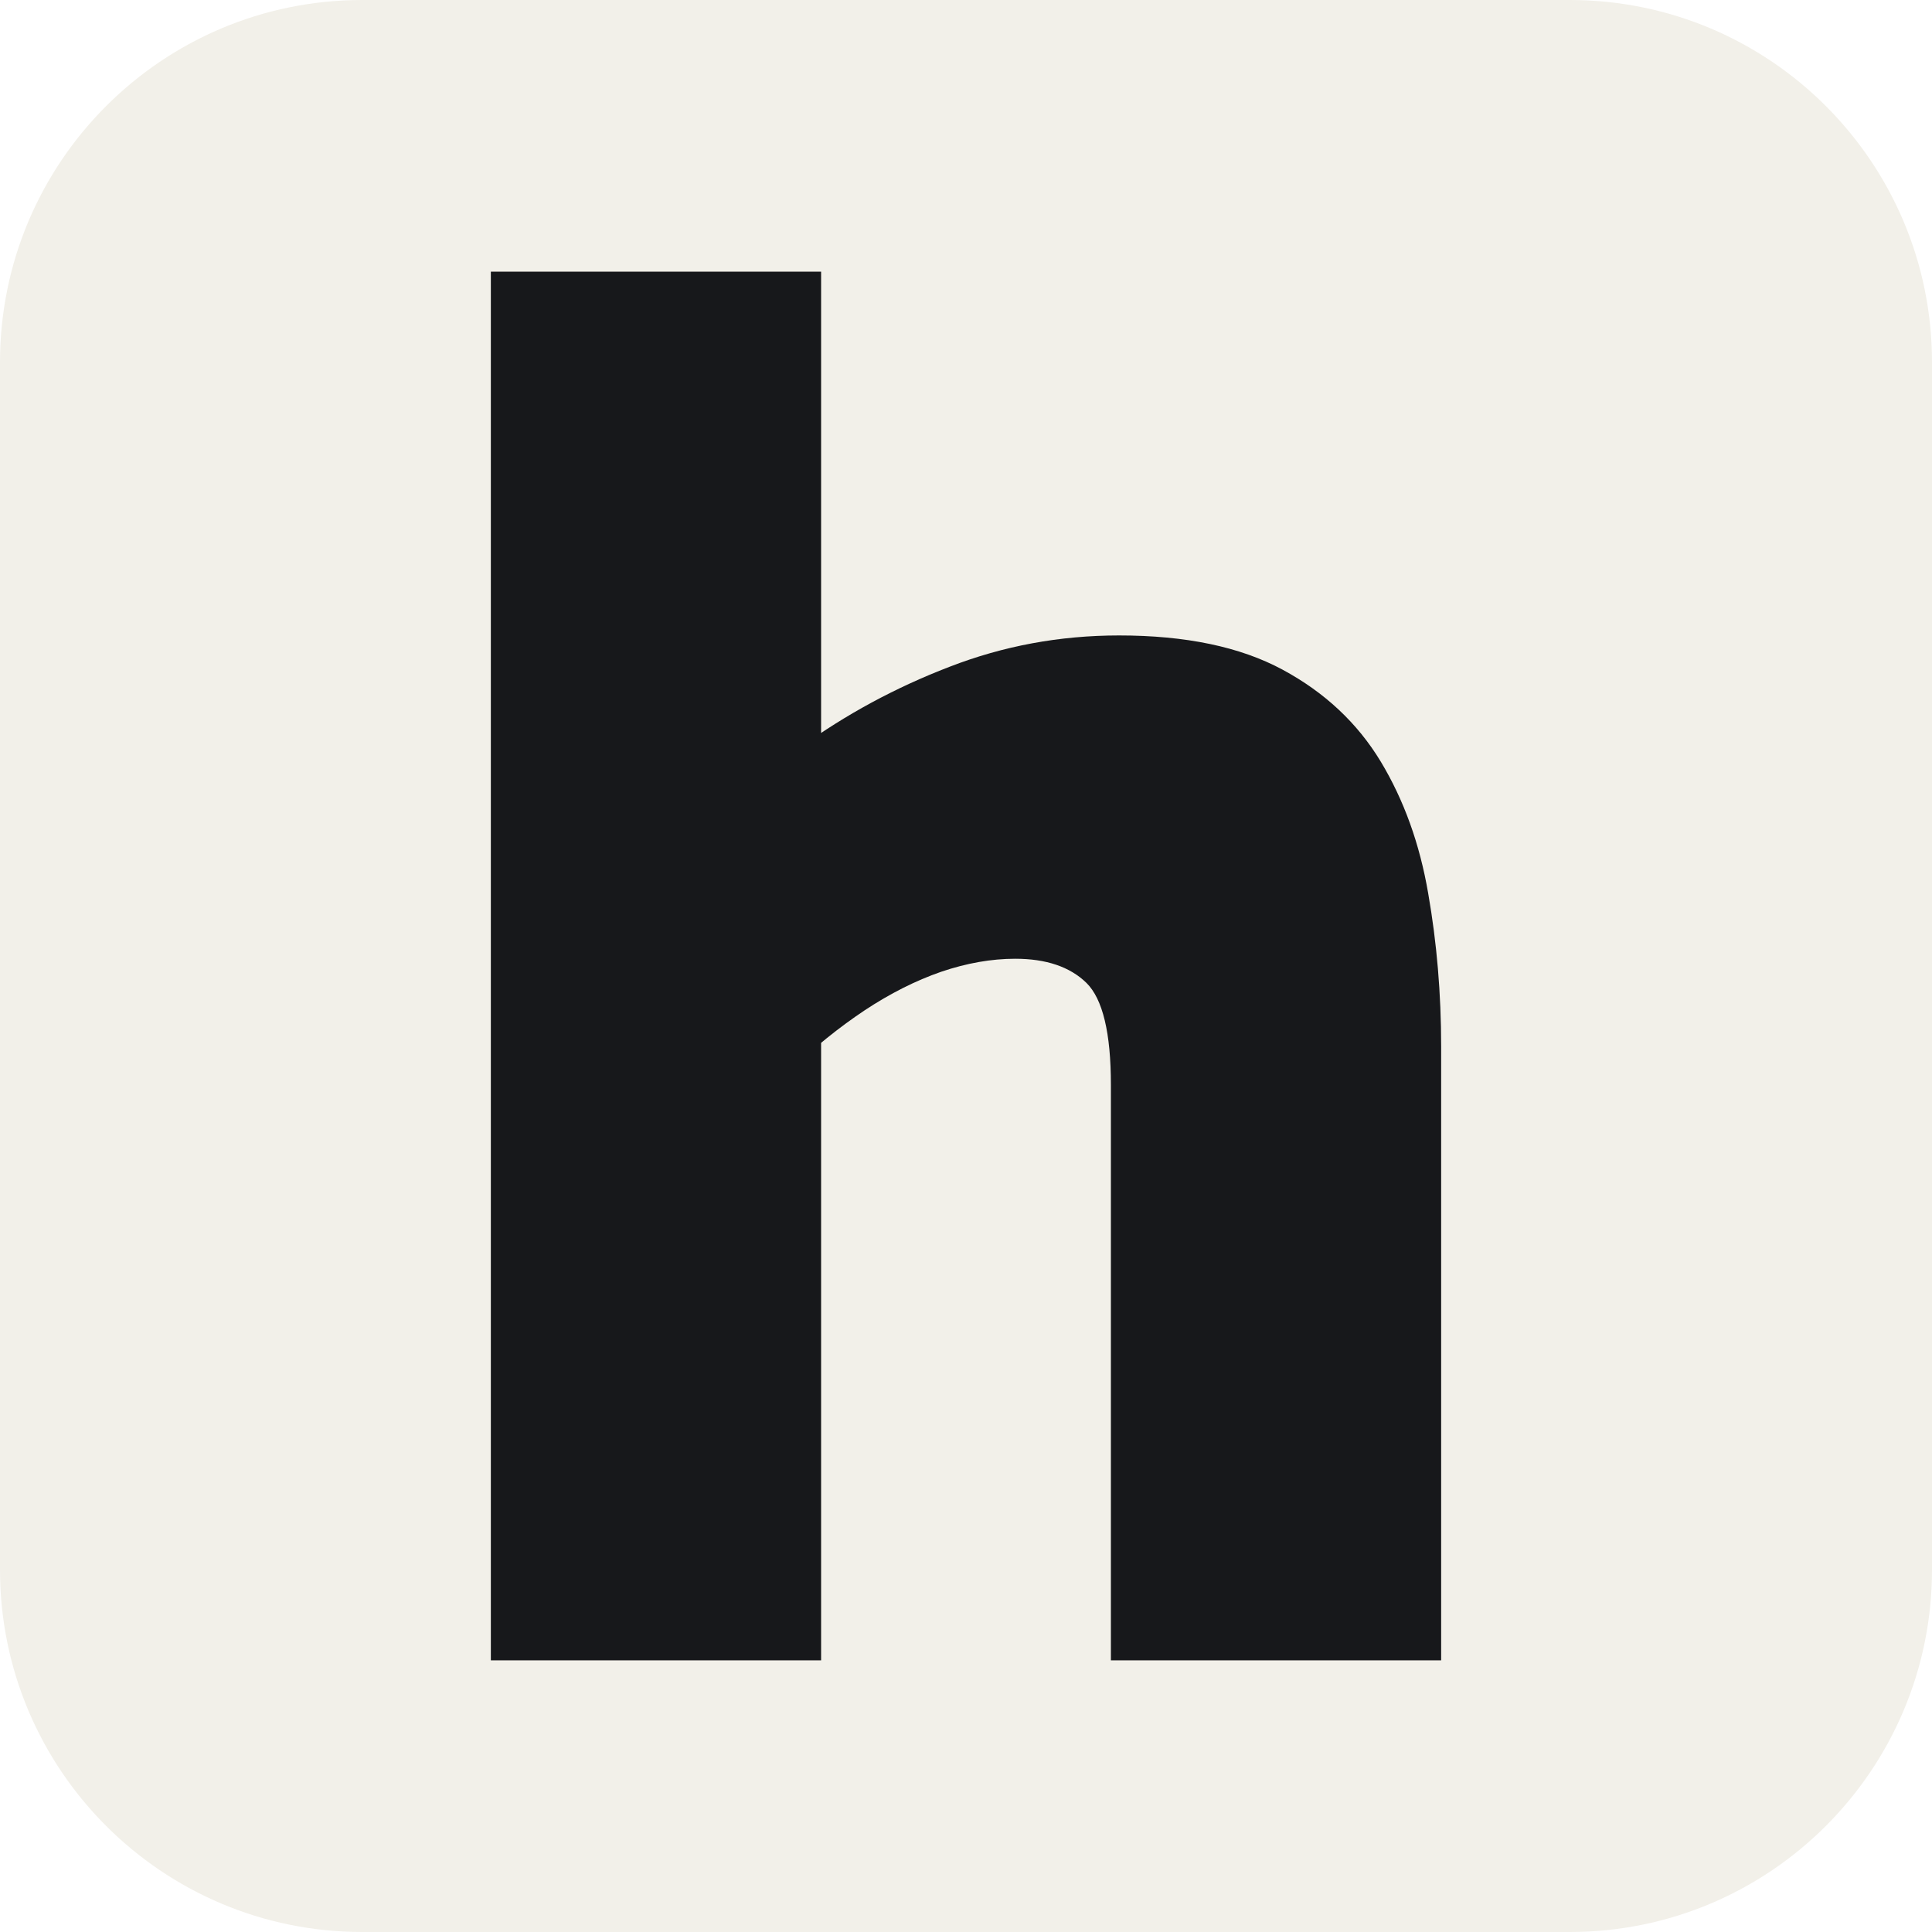
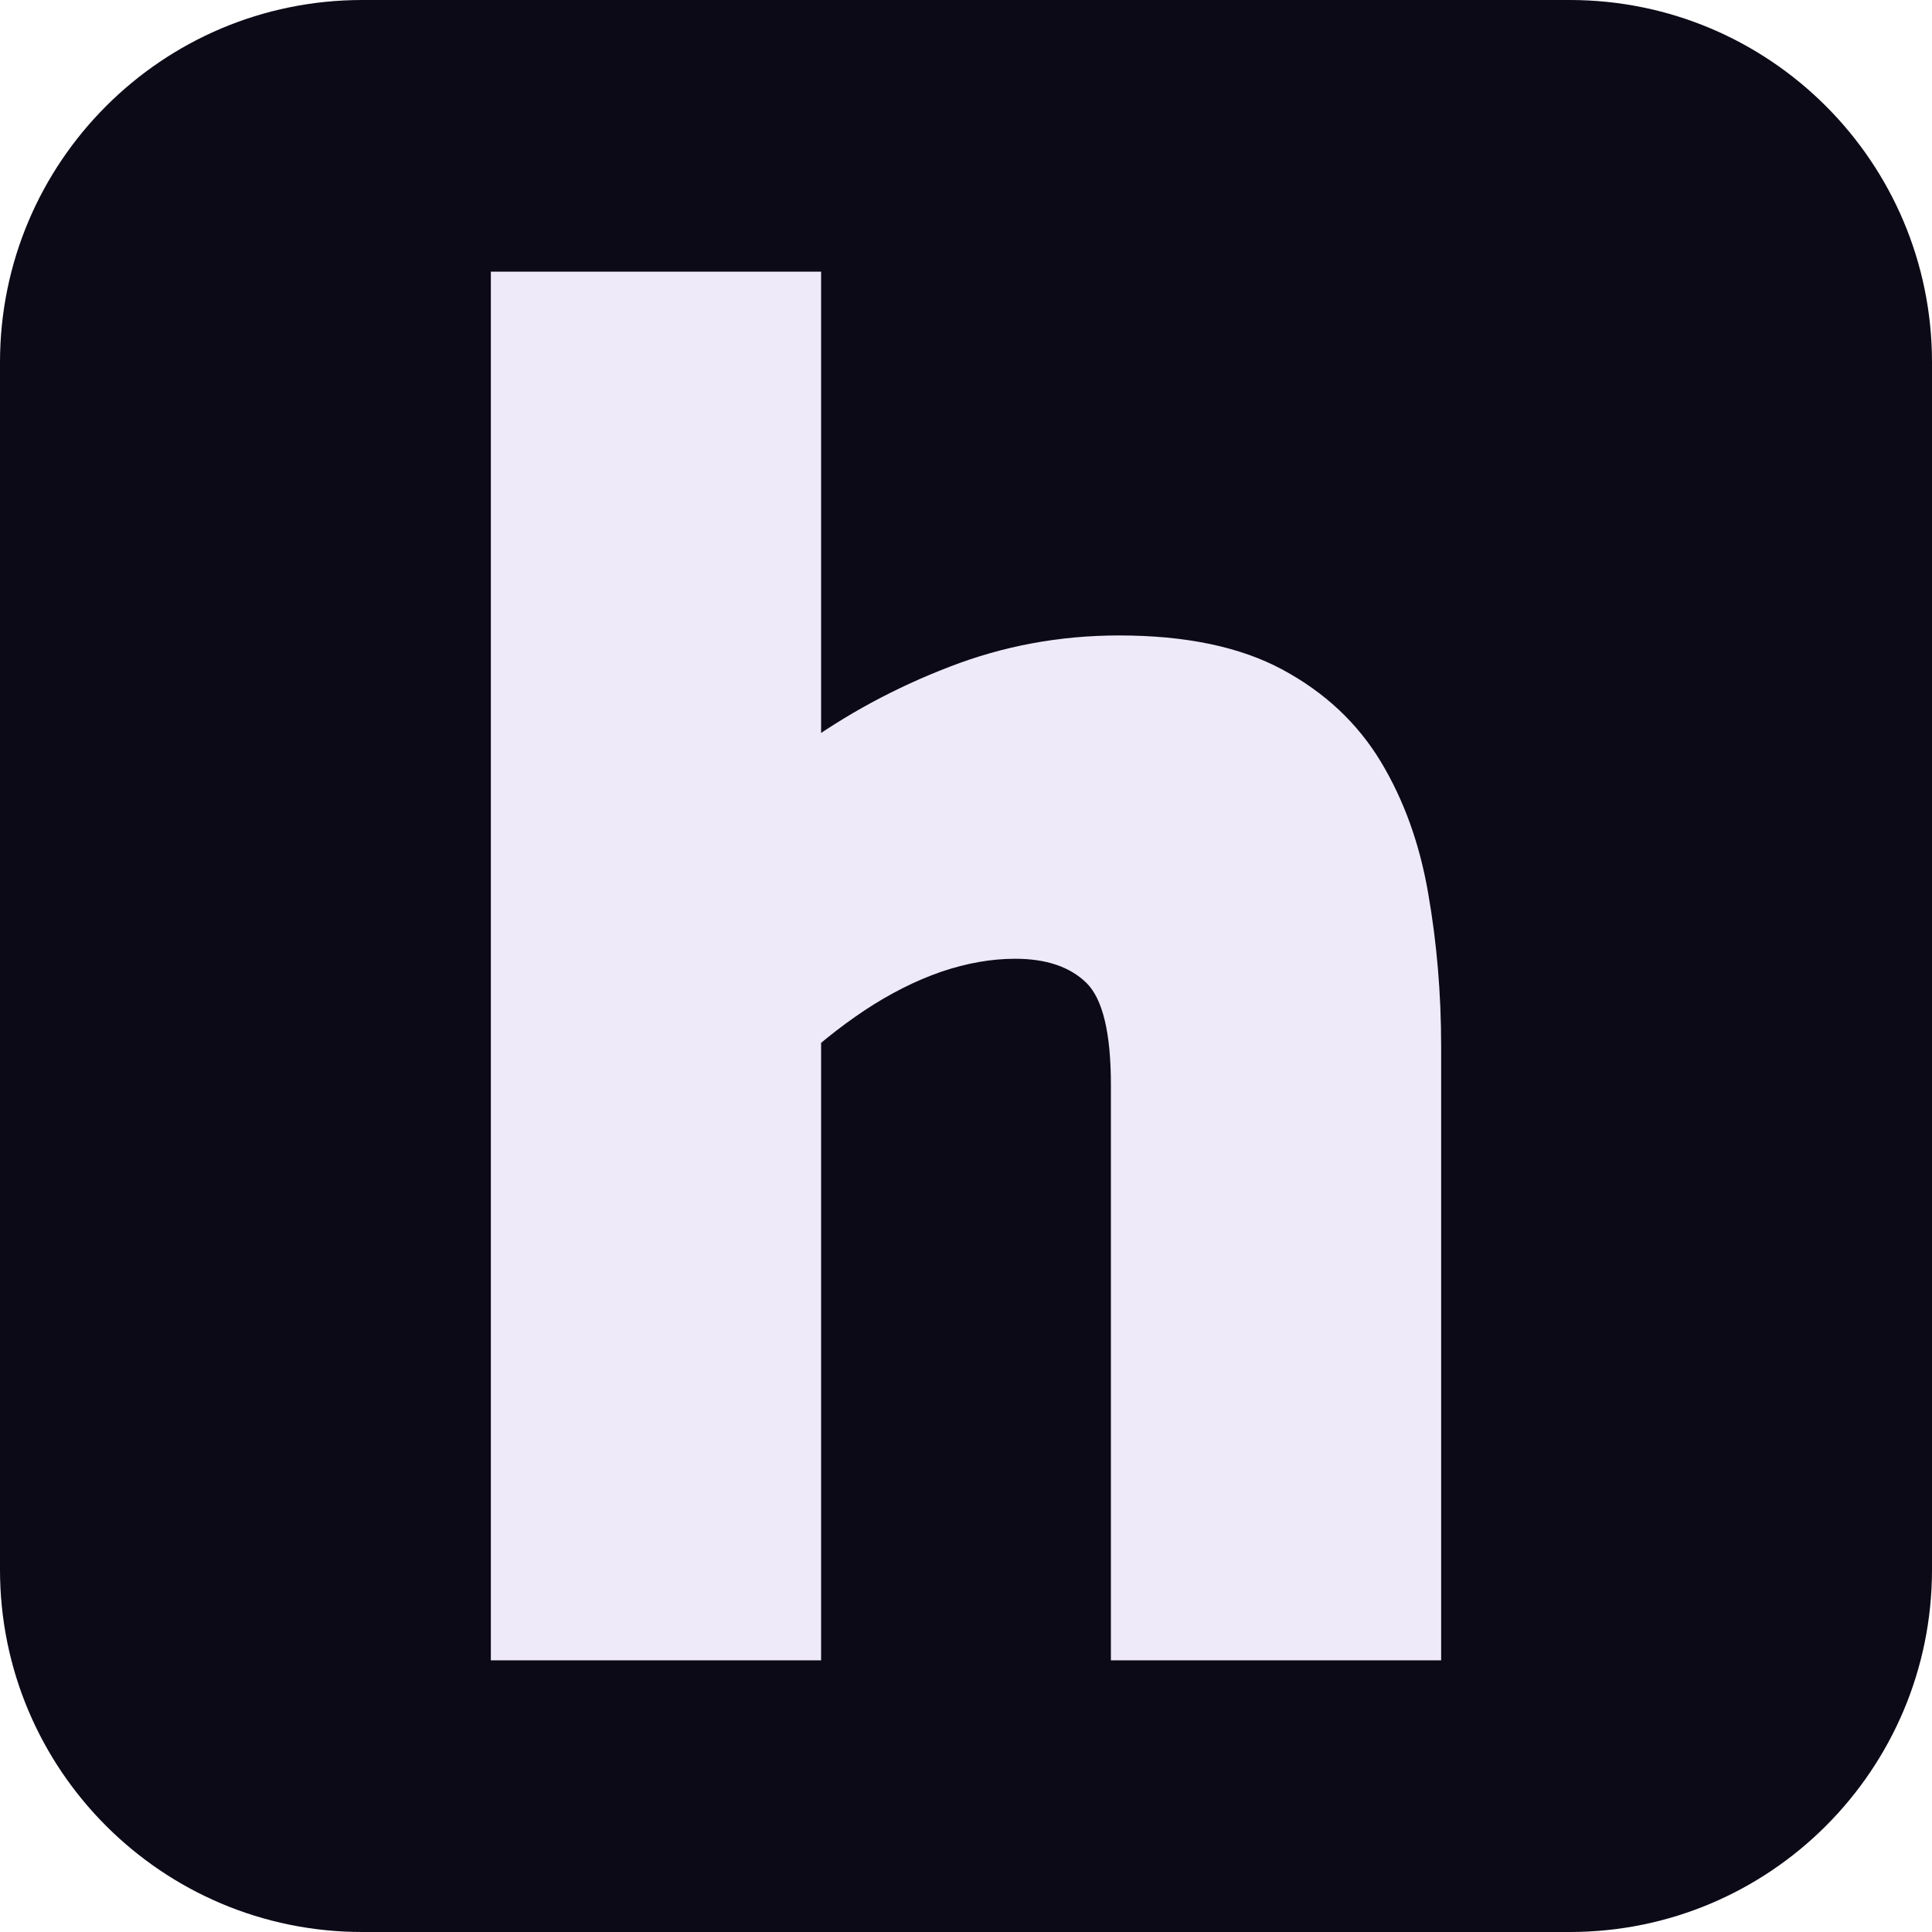
<svg xmlns="http://www.w3.org/2000/svg" viewBox="0 0 64 64">
-   <rect width="64" height="64" rx="12" fill="#f2f0e9" />
-   <path fill="#17181b" d="M16.26 55V9H27.2V55ZM36.8 55V35.94Q36.8 33.36 35.99 32.56Q35.17 31.76 33.63 31.76Q32.45 31.76 31.18 32.19Q29.91 32.63 28.64 33.47Q27.38 34.31 26.17 35.46L22.57 28.31Q24.26 26.4 26.51 24.76Q28.77 23.12 31.45 22.09Q34.13 21.05 37.07 21.05Q40.38 21.05 42.48 22.18Q44.58 23.31 45.74 25.23Q46.89 27.14 47.31 29.59Q47.74 32.04 47.74 34.67V55Z" />
+   <rect width="64" height="64" rx="12" fill="#0d0a18" />
+   <path fill="#eeeaf9" d="M16.26 55V9H27.2V55ZM36.8 55V35.94Q36.8 33.36 35.99 32.56Q35.17 31.76 33.63 31.76Q32.45 31.76 31.18 32.19Q29.91 32.63 28.64 33.47Q27.38 34.31 26.17 35.46L22.57 28.31Q24.26 26.4 26.51 24.76Q28.77 23.12 31.45 22.09Q34.13 21.05 37.07 21.05Q40.38 21.05 42.48 22.18Q44.58 23.31 45.74 25.23Q46.89 27.14 47.31 29.59Q47.74 32.04 47.74 34.67V55Z" />
</svg>
